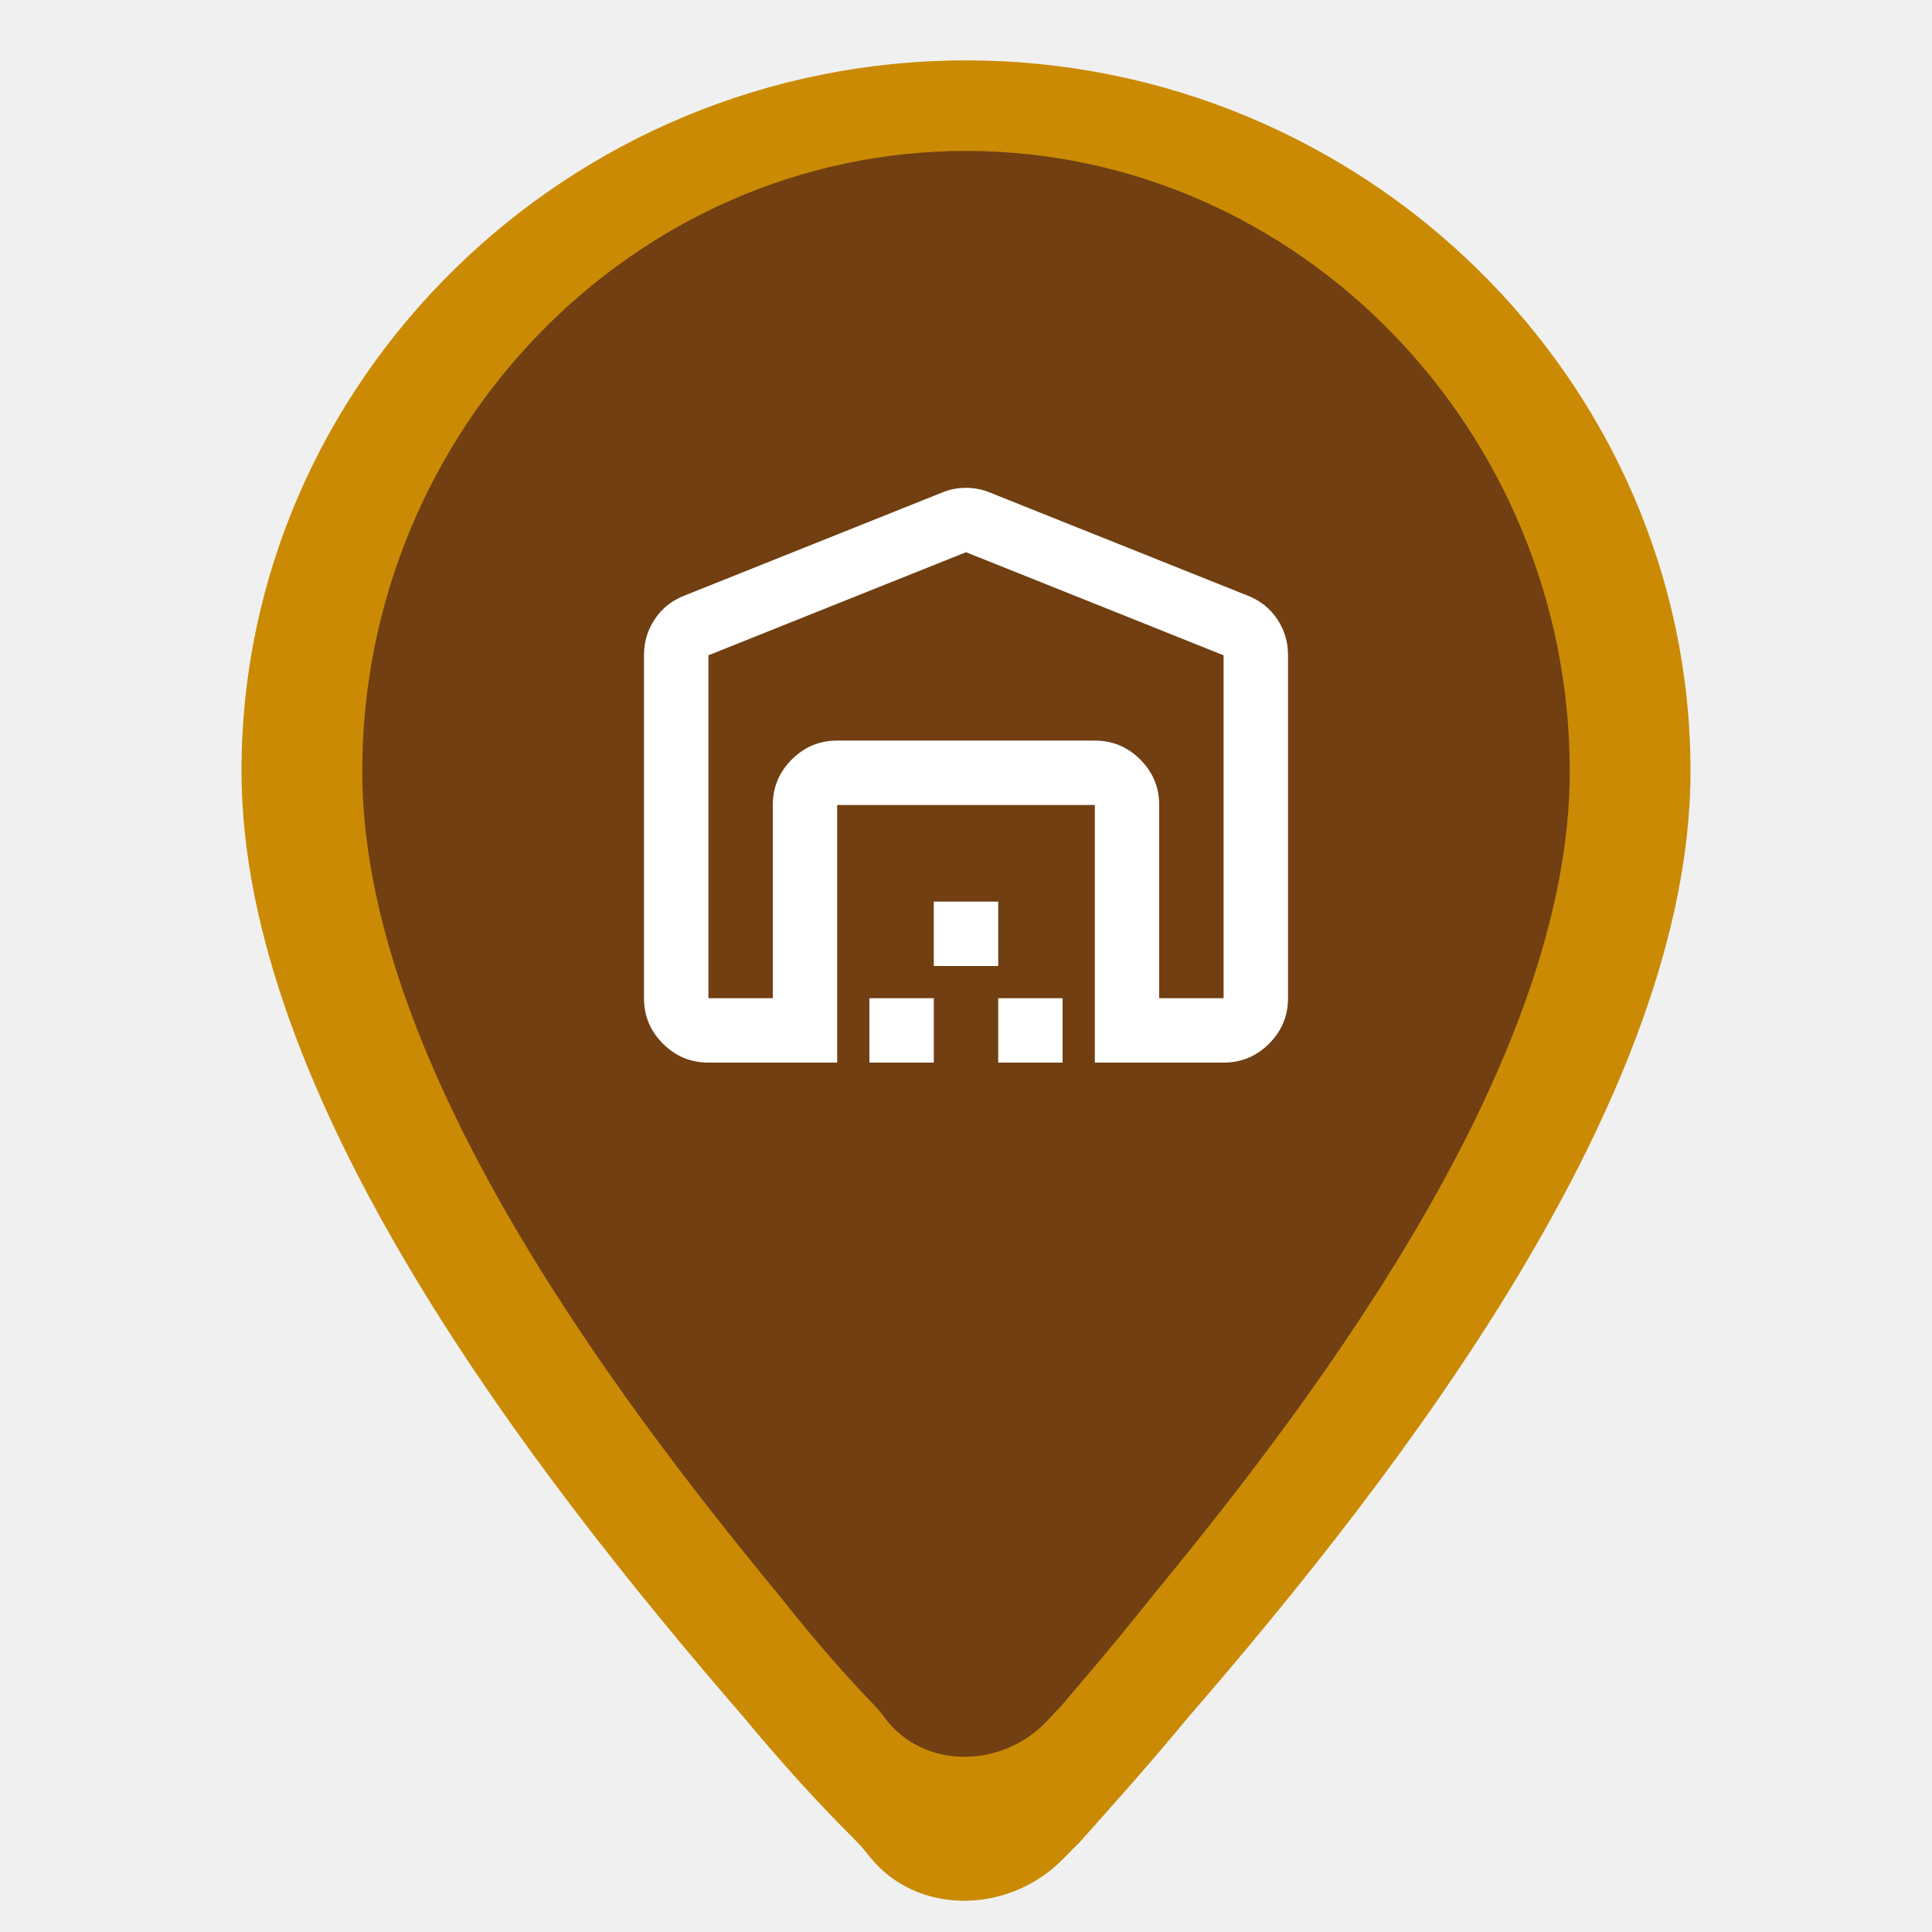
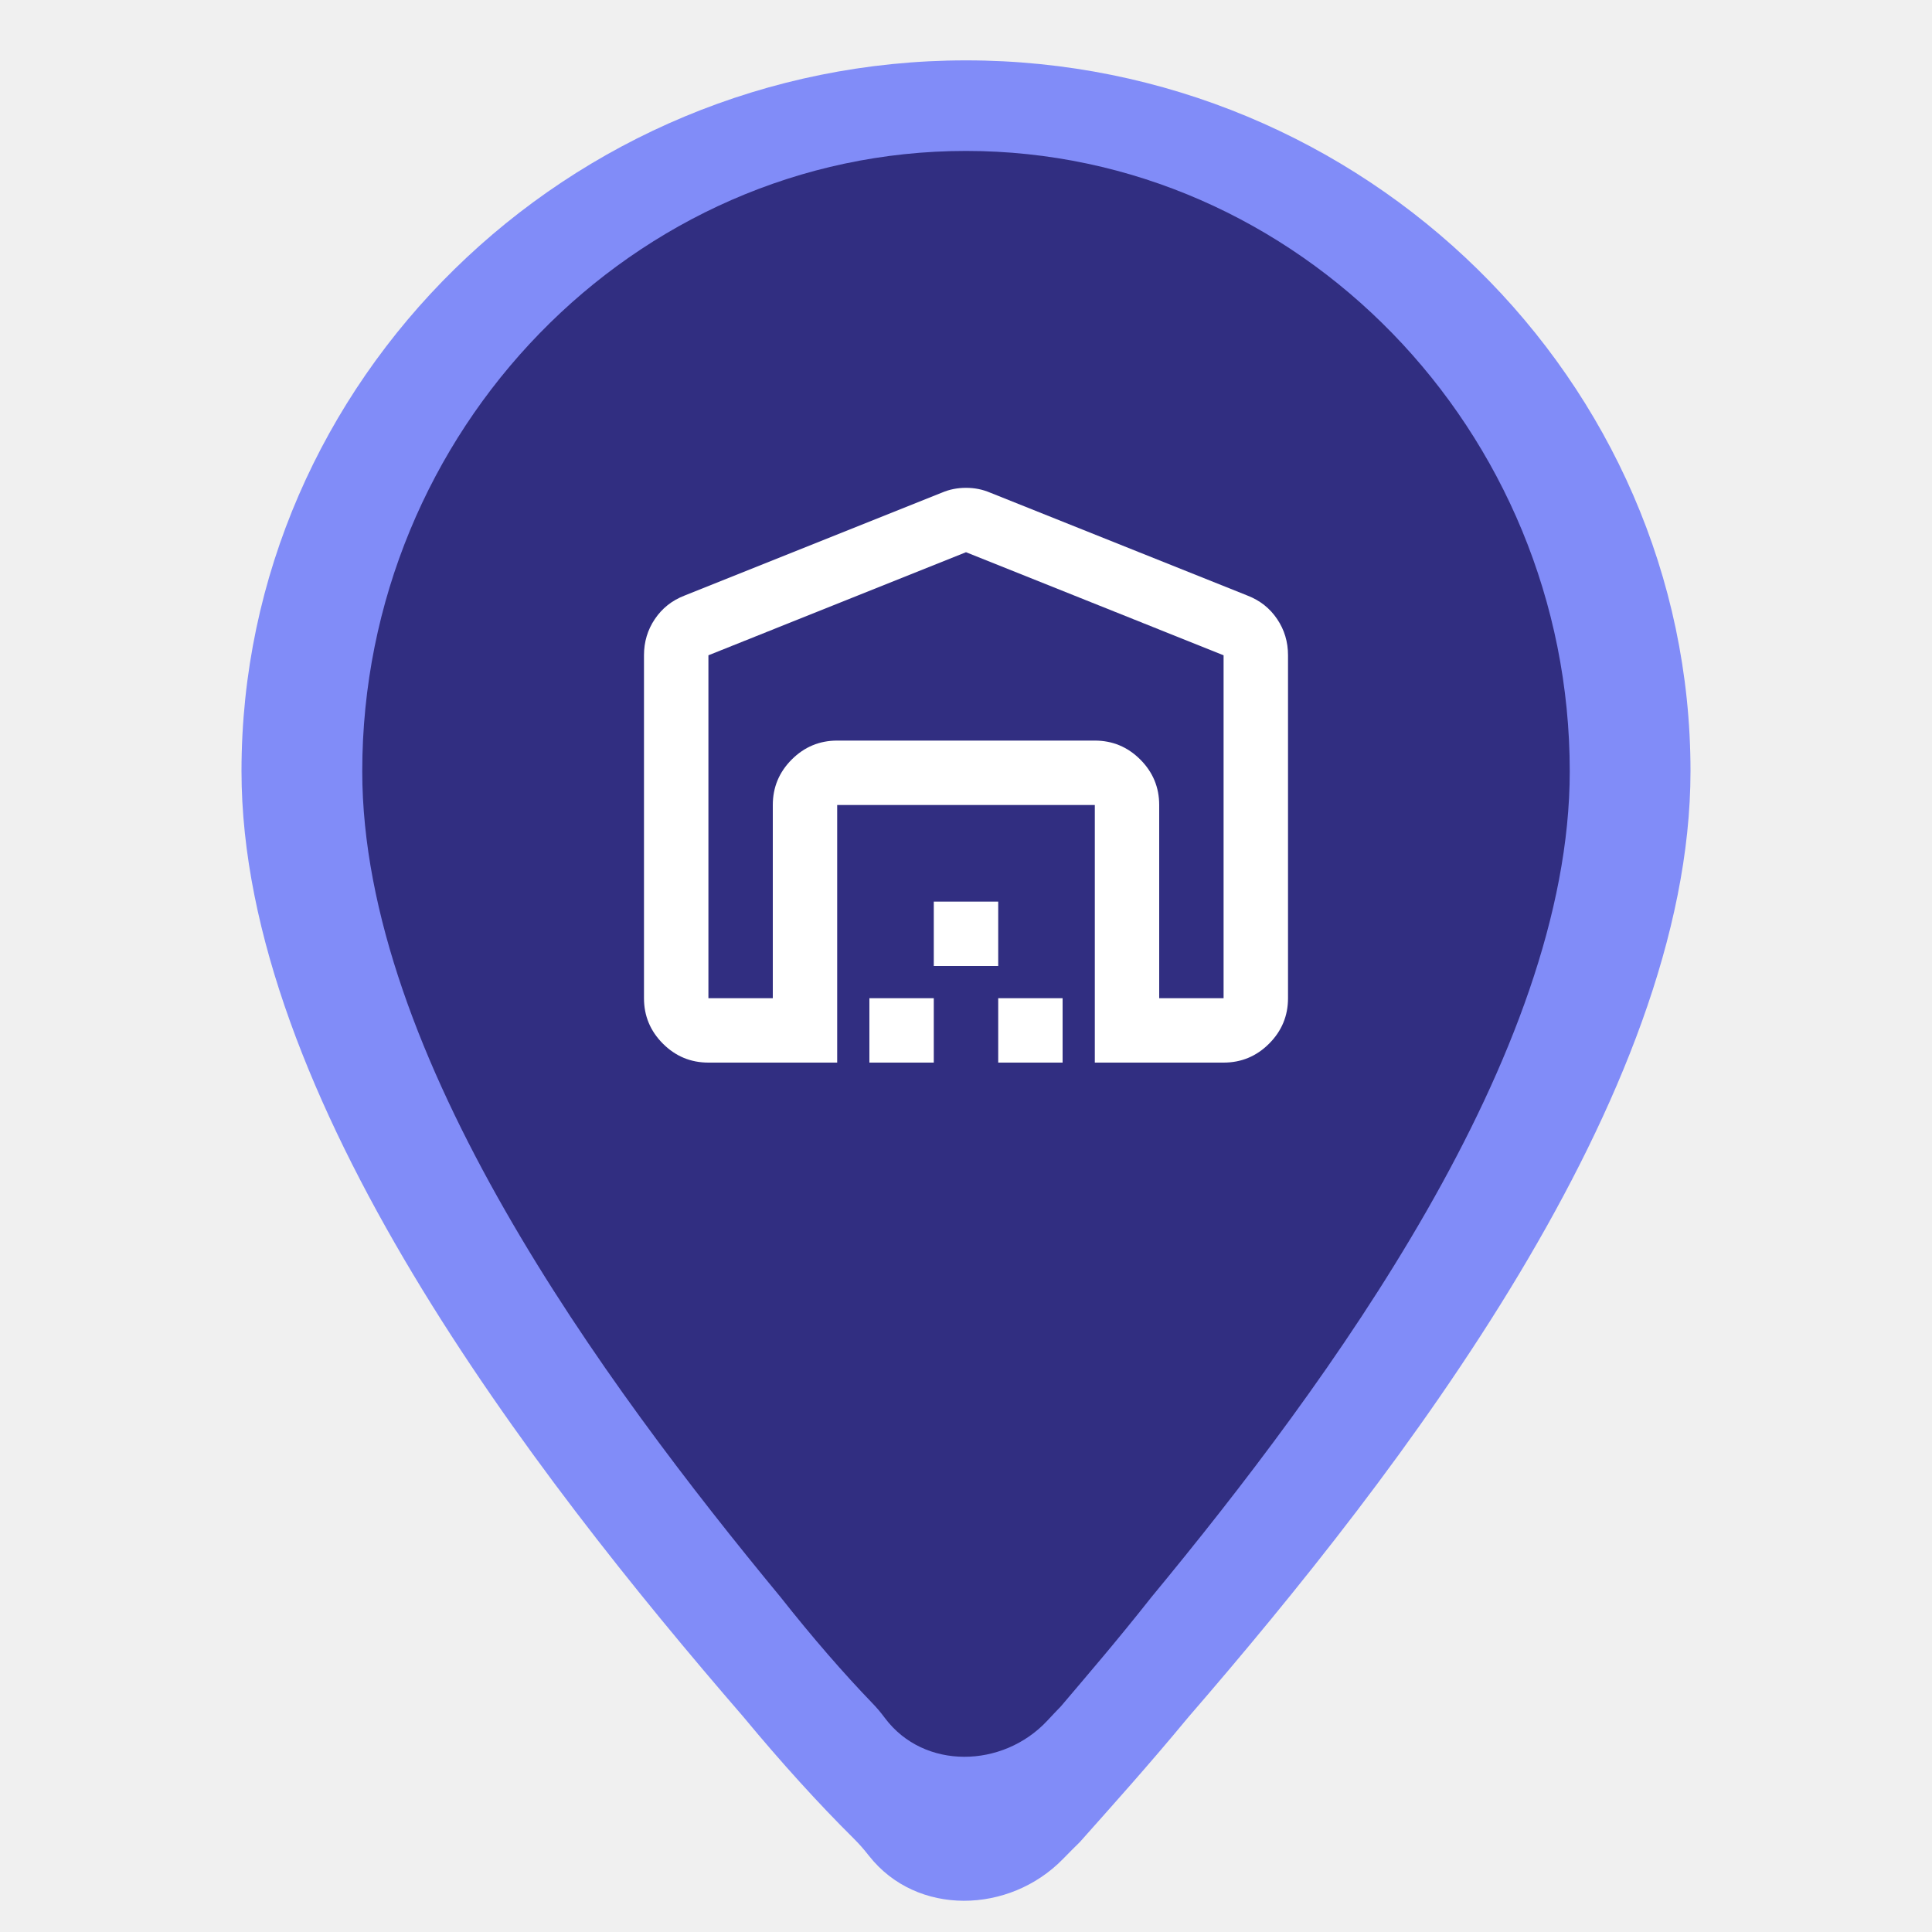
<svg xmlns="http://www.w3.org/2000/svg" width="40" height="40" viewBox="0 0 40 40" fill="none">
  <g clip-path="url(#clip0_760_4778)">
-     <path d="M20 1.25C11.75 1.25 5 7.882 5 15.964C5 22.699 11 30.47 15.393 35.548C16.176 36.494 16.959 37.354 17.66 38.049C17.79 38.178 17.881 38.282 17.994 38.426V38.426C18.98 39.676 20.896 39.628 22.007 38.489C22.142 38.351 22.261 38.231 22.357 38.138C23 37.413 23.75 36.584 24.607 35.548C29 30.47 35 22.699 35 15.964C35 7.882 28.25 1.25 20 1.25Z" fill="#CA8A04" />
-     <path d="M20 3.125C13.125 3.125 7.5 8.914 7.5 15.97C7.5 21.85 12.5 28.635 16.161 33.067C16.816 33.897 17.471 34.651 18.058 35.259C18.161 35.366 18.233 35.452 18.322 35.571V35.571C19.13 36.65 20.764 36.611 21.683 35.625C21.791 35.509 21.887 35.407 21.964 35.329C22.5 34.696 23.125 33.972 23.839 33.067C27.5 28.635 32.5 21.85 32.5 15.97C32.5 8.914 26.875 3.125 20 3.125Z" fill="#713F12" />
+     <path d="M20 1.25C11.75 1.25 5 7.882 5 15.964C5 22.699 11 30.47 15.393 35.548C16.176 36.494 16.959 37.354 17.66 38.049C17.79 38.178 17.881 38.282 17.994 38.426V38.426C18.98 39.676 20.896 39.628 22.007 38.489C22.142 38.351 22.261 38.231 22.357 38.138C23 37.413 23.75 36.584 24.607 35.548C29 30.47 35 22.699 35 15.964C35 7.882 28.25 1.25 20 1.25Z" fill="#818CF8" />
+     <path d="M20 3.125C13.125 3.125 7.5 8.914 7.5 15.97C7.5 21.85 12.5 28.635 16.161 33.067C16.816 33.897 17.471 34.651 18.058 35.259C18.161 35.366 18.233 35.452 18.322 35.571V35.571C19.13 36.65 20.764 36.611 21.683 35.625C21.791 35.509 21.887 35.407 21.964 35.329C22.5 34.696 23.125 33.972 23.839 33.067C27.5 28.635 32.5 21.85 32.5 15.97C32.5 8.914 26.875 3.125 20 3.125Z" fill="#312E81" />
    <mask id="mask0_760_4778" style="mask-type:alpha" maskUnits="userSpaceOnUse" x="12" y="8" width="16" height="16">
      <rect x="12" y="8" width="16" height="16" fill="#D9D9D9" />
    </mask>
    <g mask="url(#mask0_760_4778)">
      <path d="M20 11.433L14.667 13.567V20.667H16V16.667C16 16.3 16.131 15.986 16.392 15.725C16.653 15.464 16.967 15.333 17.333 15.333H22.667C23.033 15.333 23.347 15.464 23.608 15.725C23.869 15.986 24 16.3 24 16.667V20.667H25.333V13.567L20 11.433ZM13.333 20.667V13.567C13.333 13.289 13.408 13.039 13.558 12.817C13.708 12.594 13.911 12.433 14.167 12.333L19.5 10.2C19.655 10.133 19.822 10.1 20 10.1C20.178 10.1 20.344 10.133 20.5 10.2L25.833 12.333C26.089 12.433 26.292 12.594 26.442 12.817C26.592 13.039 26.667 13.289 26.667 13.567V20.667C26.667 21.033 26.536 21.347 26.275 21.608C26.014 21.869 25.7 22 25.333 22H22.667V16.667H17.333V22H14.667C14.3 22 13.986 21.869 13.725 21.608C13.464 21.347 13.333 21.033 13.333 20.667ZM18 22V20.667H19.333V22H18ZM19.333 20V18.667H20.667V20H19.333ZM20.667 22V20.667H22V22H20.667Z" fill="white" />
    </g>
  </g>
  <defs>
    <clipPath id="clip0_760_4778">
      <rect width="40" height="40" fill="white" />
    </clipPath>
  </defs>
</svg>
